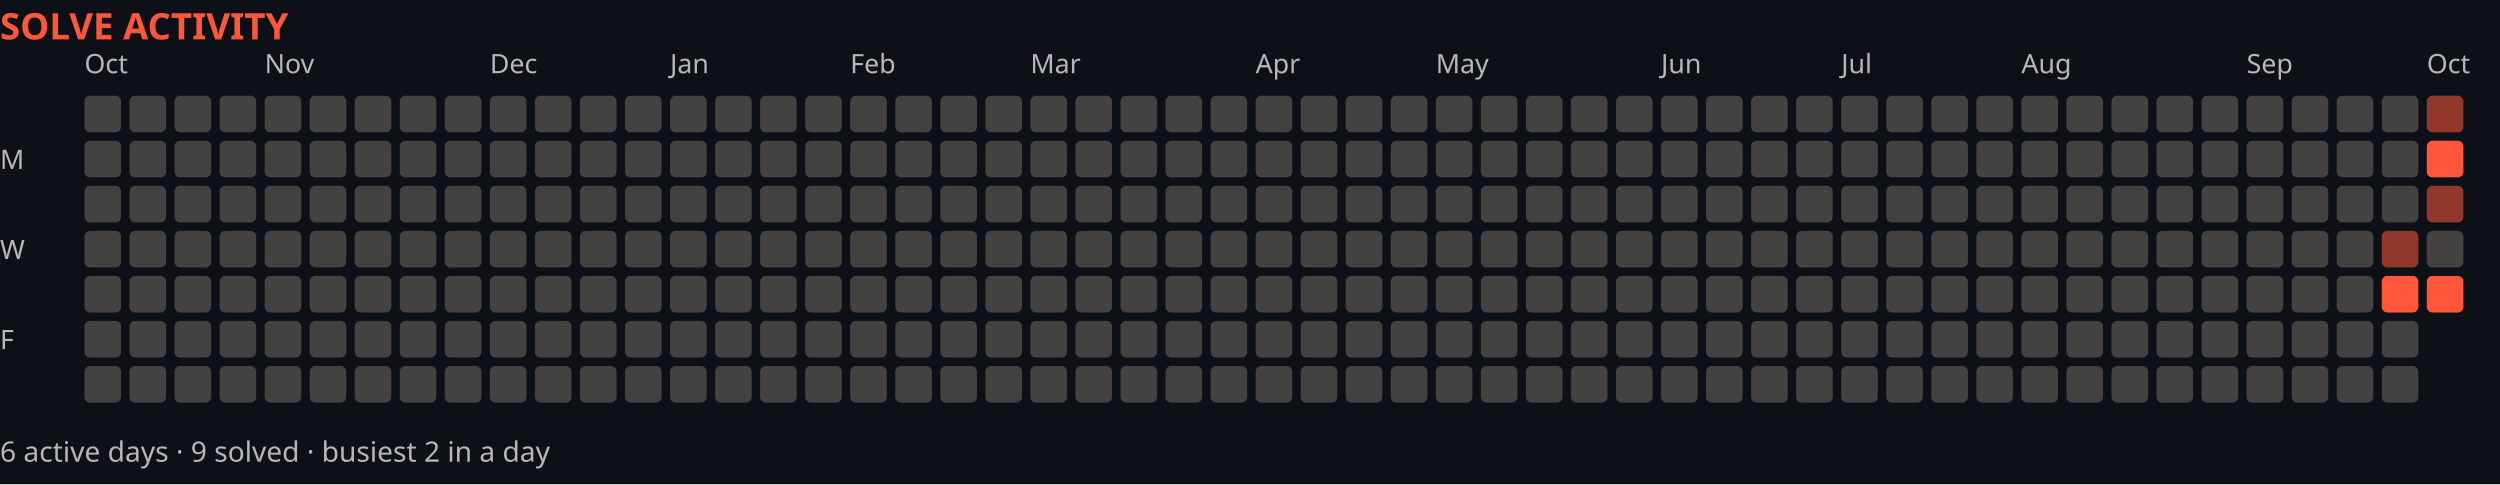
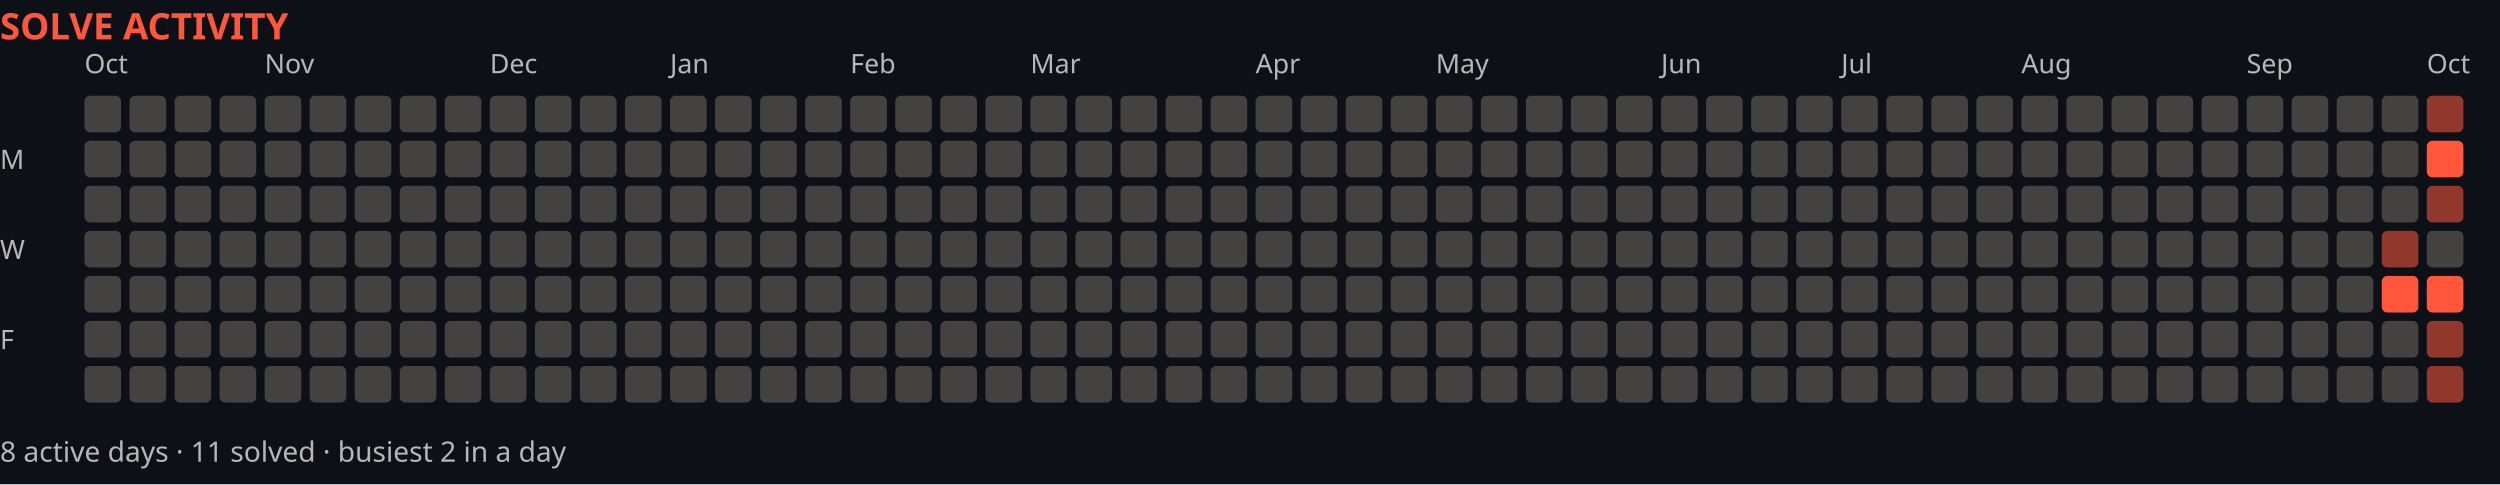
<svg xmlns="http://www.w3.org/2000/svg" width="888" height="172" viewBox="0 0 888 172" role="img" aria-label="Solve activity over the last year">
  <rect width="888" height="172" fill="#0d1117" />
  <text x="0" y="14" font-family="system-ui,sans-serif" font-size="13" font-weight="700" fill="#ff563c">SOLVE ACTIVITY</text>
  <text x="30" y="26" font-family="system-ui,sans-serif" font-size="9.5" fill="#bab6b6">Oct</text>
  <text x="94" y="26" font-family="system-ui,sans-serif" font-size="9.5" fill="#bab6b6">Nov</text>
  <text x="174" y="26" font-family="system-ui,sans-serif" font-size="9.5" fill="#bab6b6">Dec</text>
  <text x="238" y="26" font-family="system-ui,sans-serif" font-size="9.5" fill="#bab6b6">Jan</text>
  <text x="302" y="26" font-family="system-ui,sans-serif" font-size="9.5" fill="#bab6b6">Feb</text>
  <text x="366" y="26" font-family="system-ui,sans-serif" font-size="9.5" fill="#bab6b6">Mar</text>
  <text x="446" y="26" font-family="system-ui,sans-serif" font-size="9.5" fill="#bab6b6">Apr</text>
  <text x="510" y="26" font-family="system-ui,sans-serif" font-size="9.5" fill="#bab6b6">May</text>
  <text x="590" y="26" font-family="system-ui,sans-serif" font-size="9.5" fill="#bab6b6">Jun</text>
  <text x="654" y="26" font-family="system-ui,sans-serif" font-size="9.5" fill="#bab6b6">Jul</text>
  <text x="718" y="26" font-family="system-ui,sans-serif" font-size="9.5" fill="#bab6b6">Aug</text>
  <text x="798" y="26" font-family="system-ui,sans-serif" font-size="9.5" fill="#bab6b6">Sep</text>
  <text x="862" y="26" font-family="system-ui,sans-serif" font-size="9.5" fill="#bab6b6">Oct</text>
  <text x="0" y="60" font-family="system-ui,sans-serif" font-size="9.5" fill="#bab6b6">M</text>
  <text x="0" y="92" font-family="system-ui,sans-serif" font-size="9.5" fill="#bab6b6">W</text>
  <text x="0" y="124" font-family="system-ui,sans-serif" font-size="9.5" fill="#bab6b6">F</text>
  <rect x="30" y="34" width="13" height="13" fill="#444141" rx="2" />
  <rect x="30" y="50" width="13" height="13" fill="#444141" rx="2" />
  <rect x="30" y="66" width="13" height="13" fill="#444141" rx="2" />
  <rect x="30" y="82" width="13" height="13" fill="#444141" rx="2" />
  <rect x="30" y="98" width="13" height="13" fill="#444141" rx="2" />
  <rect x="30" y="114" width="13" height="13" fill="#444141" rx="2" />
  <rect x="30" y="130" width="13" height="13" fill="#444141" rx="2" />
  <rect x="46" y="34" width="13" height="13" fill="#444141" rx="2" />
  <rect x="46" y="50" width="13" height="13" fill="#444141" rx="2" />
  <rect x="46" y="66" width="13" height="13" fill="#444141" rx="2" />
  <rect x="46" y="82" width="13" height="13" fill="#444141" rx="2" />
  <rect x="46" y="98" width="13" height="13" fill="#444141" rx="2" />
  <rect x="46" y="114" width="13" height="13" fill="#444141" rx="2" />
  <rect x="46" y="130" width="13" height="13" fill="#444141" rx="2" />
  <rect x="62" y="34" width="13" height="13" fill="#444141" rx="2" />
  <rect x="62" y="50" width="13" height="13" fill="#444141" rx="2" />
  <rect x="62" y="66" width="13" height="13" fill="#444141" rx="2" />
  <rect x="62" y="82" width="13" height="13" fill="#444141" rx="2" />
  <rect x="62" y="98" width="13" height="13" fill="#444141" rx="2" />
  <rect x="62" y="114" width="13" height="13" fill="#444141" rx="2" />
  <rect x="62" y="130" width="13" height="13" fill="#444141" rx="2" />
  <rect x="78" y="34" width="13" height="13" fill="#444141" rx="2" />
  <rect x="78" y="50" width="13" height="13" fill="#444141" rx="2" />
  <rect x="78" y="66" width="13" height="13" fill="#444141" rx="2" />
  <rect x="78" y="82" width="13" height="13" fill="#444141" rx="2" />
  <rect x="78" y="98" width="13" height="13" fill="#444141" rx="2" />
  <rect x="78" y="114" width="13" height="13" fill="#444141" rx="2" />
  <rect x="78" y="130" width="13" height="13" fill="#444141" rx="2" />
  <rect x="94" y="34" width="13" height="13" fill="#444141" rx="2" />
  <rect x="94" y="50" width="13" height="13" fill="#444141" rx="2" />
  <rect x="94" y="66" width="13" height="13" fill="#444141" rx="2" />
  <rect x="94" y="82" width="13" height="13" fill="#444141" rx="2" />
  <rect x="94" y="98" width="13" height="13" fill="#444141" rx="2" />
  <rect x="94" y="114" width="13" height="13" fill="#444141" rx="2" />
  <rect x="94" y="130" width="13" height="13" fill="#444141" rx="2" />
  <rect x="110" y="34" width="13" height="13" fill="#444141" rx="2" />
  <rect x="110" y="50" width="13" height="13" fill="#444141" rx="2" />
  <rect x="110" y="66" width="13" height="13" fill="#444141" rx="2" />
  <rect x="110" y="82" width="13" height="13" fill="#444141" rx="2" />
  <rect x="110" y="98" width="13" height="13" fill="#444141" rx="2" />
  <rect x="110" y="114" width="13" height="13" fill="#444141" rx="2" />
  <rect x="110" y="130" width="13" height="13" fill="#444141" rx="2" />
  <rect x="126" y="34" width="13" height="13" fill="#444141" rx="2" />
  <rect x="126" y="50" width="13" height="13" fill="#444141" rx="2" />
  <rect x="126" y="66" width="13" height="13" fill="#444141" rx="2" />
  <rect x="126" y="82" width="13" height="13" fill="#444141" rx="2" />
  <rect x="126" y="98" width="13" height="13" fill="#444141" rx="2" />
  <rect x="126" y="114" width="13" height="13" fill="#444141" rx="2" />
  <rect x="126" y="130" width="13" height="13" fill="#444141" rx="2" />
  <rect x="142" y="34" width="13" height="13" fill="#444141" rx="2" />
  <rect x="142" y="50" width="13" height="13" fill="#444141" rx="2" />
  <rect x="142" y="66" width="13" height="13" fill="#444141" rx="2" />
  <rect x="142" y="82" width="13" height="13" fill="#444141" rx="2" />
  <rect x="142" y="98" width="13" height="13" fill="#444141" rx="2" />
  <rect x="142" y="114" width="13" height="13" fill="#444141" rx="2" />
  <rect x="142" y="130" width="13" height="13" fill="#444141" rx="2" />
  <rect x="158" y="34" width="13" height="13" fill="#444141" rx="2" />
  <rect x="158" y="50" width="13" height="13" fill="#444141" rx="2" />
  <rect x="158" y="66" width="13" height="13" fill="#444141" rx="2" />
  <rect x="158" y="82" width="13" height="13" fill="#444141" rx="2" />
  <rect x="158" y="98" width="13" height="13" fill="#444141" rx="2" />
  <rect x="158" y="114" width="13" height="13" fill="#444141" rx="2" />
  <rect x="158" y="130" width="13" height="13" fill="#444141" rx="2" />
  <rect x="174" y="34" width="13" height="13" fill="#444141" rx="2" />
  <rect x="174" y="50" width="13" height="13" fill="#444141" rx="2" />
  <rect x="174" y="66" width="13" height="13" fill="#444141" rx="2" />
  <rect x="174" y="82" width="13" height="13" fill="#444141" rx="2" />
  <rect x="174" y="98" width="13" height="13" fill="#444141" rx="2" />
  <rect x="174" y="114" width="13" height="13" fill="#444141" rx="2" />
  <rect x="174" y="130" width="13" height="13" fill="#444141" rx="2" />
  <rect x="190" y="34" width="13" height="13" fill="#444141" rx="2" />
  <rect x="190" y="50" width="13" height="13" fill="#444141" rx="2" />
  <rect x="190" y="66" width="13" height="13" fill="#444141" rx="2" />
  <rect x="190" y="82" width="13" height="13" fill="#444141" rx="2" />
  <rect x="190" y="98" width="13" height="13" fill="#444141" rx="2" />
  <rect x="190" y="114" width="13" height="13" fill="#444141" rx="2" />
  <rect x="190" y="130" width="13" height="13" fill="#444141" rx="2" />
  <rect x="206" y="34" width="13" height="13" fill="#444141" rx="2" />
  <rect x="206" y="50" width="13" height="13" fill="#444141" rx="2" />
  <rect x="206" y="66" width="13" height="13" fill="#444141" rx="2" />
  <rect x="206" y="82" width="13" height="13" fill="#444141" rx="2" />
  <rect x="206" y="98" width="13" height="13" fill="#444141" rx="2" />
  <rect x="206" y="114" width="13" height="13" fill="#444141" rx="2" />
  <rect x="206" y="130" width="13" height="13" fill="#444141" rx="2" />
  <rect x="222" y="34" width="13" height="13" fill="#444141" rx="2" />
  <rect x="222" y="50" width="13" height="13" fill="#444141" rx="2" />
  <rect x="222" y="66" width="13" height="13" fill="#444141" rx="2" />
  <rect x="222" y="82" width="13" height="13" fill="#444141" rx="2" />
  <rect x="222" y="98" width="13" height="13" fill="#444141" rx="2" />
  <rect x="222" y="114" width="13" height="13" fill="#444141" rx="2" />
  <rect x="222" y="130" width="13" height="13" fill="#444141" rx="2" />
  <rect x="238" y="34" width="13" height="13" fill="#444141" rx="2" />
  <rect x="238" y="50" width="13" height="13" fill="#444141" rx="2" />
  <rect x="238" y="66" width="13" height="13" fill="#444141" rx="2" />
  <rect x="238" y="82" width="13" height="13" fill="#444141" rx="2" />
  <rect x="238" y="98" width="13" height="13" fill="#444141" rx="2" />
  <rect x="238" y="114" width="13" height="13" fill="#444141" rx="2" />
  <rect x="238" y="130" width="13" height="13" fill="#444141" rx="2" />
  <rect x="254" y="34" width="13" height="13" fill="#444141" rx="2" />
  <rect x="254" y="50" width="13" height="13" fill="#444141" rx="2" />
  <rect x="254" y="66" width="13" height="13" fill="#444141" rx="2" />
  <rect x="254" y="82" width="13" height="13" fill="#444141" rx="2" />
  <rect x="254" y="98" width="13" height="13" fill="#444141" rx="2" />
  <rect x="254" y="114" width="13" height="13" fill="#444141" rx="2" />
  <rect x="254" y="130" width="13" height="13" fill="#444141" rx="2" />
  <rect x="270" y="34" width="13" height="13" fill="#444141" rx="2" />
  <rect x="270" y="50" width="13" height="13" fill="#444141" rx="2" />
  <rect x="270" y="66" width="13" height="13" fill="#444141" rx="2" />
  <rect x="270" y="82" width="13" height="13" fill="#444141" rx="2" />
  <rect x="270" y="98" width="13" height="13" fill="#444141" rx="2" />
  <rect x="270" y="114" width="13" height="13" fill="#444141" rx="2" />
  <rect x="270" y="130" width="13" height="13" fill="#444141" rx="2" />
  <rect x="286" y="34" width="13" height="13" fill="#444141" rx="2" />
  <rect x="286" y="50" width="13" height="13" fill="#444141" rx="2" />
  <rect x="286" y="66" width="13" height="13" fill="#444141" rx="2" />
  <rect x="286" y="82" width="13" height="13" fill="#444141" rx="2" />
  <rect x="286" y="98" width="13" height="13" fill="#444141" rx="2" />
  <rect x="286" y="114" width="13" height="13" fill="#444141" rx="2" />
  <rect x="286" y="130" width="13" height="13" fill="#444141" rx="2" />
  <rect x="302" y="34" width="13" height="13" fill="#444141" rx="2" />
  <rect x="302" y="50" width="13" height="13" fill="#444141" rx="2" />
  <rect x="302" y="66" width="13" height="13" fill="#444141" rx="2" />
  <rect x="302" y="82" width="13" height="13" fill="#444141" rx="2" />
  <rect x="302" y="98" width="13" height="13" fill="#444141" rx="2" />
  <rect x="302" y="114" width="13" height="13" fill="#444141" rx="2" />
  <rect x="302" y="130" width="13" height="13" fill="#444141" rx="2" />
  <rect x="318" y="34" width="13" height="13" fill="#444141" rx="2" />
  <rect x="318" y="50" width="13" height="13" fill="#444141" rx="2" />
  <rect x="318" y="66" width="13" height="13" fill="#444141" rx="2" />
  <rect x="318" y="82" width="13" height="13" fill="#444141" rx="2" />
  <rect x="318" y="98" width="13" height="13" fill="#444141" rx="2" />
  <rect x="318" y="114" width="13" height="13" fill="#444141" rx="2" />
  <rect x="318" y="130" width="13" height="13" fill="#444141" rx="2" />
  <rect x="334" y="34" width="13" height="13" fill="#444141" rx="2" />
  <rect x="334" y="50" width="13" height="13" fill="#444141" rx="2" />
  <rect x="334" y="66" width="13" height="13" fill="#444141" rx="2" />
  <rect x="334" y="82" width="13" height="13" fill="#444141" rx="2" />
  <rect x="334" y="98" width="13" height="13" fill="#444141" rx="2" />
  <rect x="334" y="114" width="13" height="13" fill="#444141" rx="2" />
  <rect x="334" y="130" width="13" height="13" fill="#444141" rx="2" />
  <rect x="350" y="34" width="13" height="13" fill="#444141" rx="2" />
  <rect x="350" y="50" width="13" height="13" fill="#444141" rx="2" />
  <rect x="350" y="66" width="13" height="13" fill="#444141" rx="2" />
  <rect x="350" y="82" width="13" height="13" fill="#444141" rx="2" />
  <rect x="350" y="98" width="13" height="13" fill="#444141" rx="2" />
  <rect x="350" y="114" width="13" height="13" fill="#444141" rx="2" />
  <rect x="350" y="130" width="13" height="13" fill="#444141" rx="2" />
  <rect x="366" y="34" width="13" height="13" fill="#444141" rx="2" />
  <rect x="366" y="50" width="13" height="13" fill="#444141" rx="2" />
  <rect x="366" y="66" width="13" height="13" fill="#444141" rx="2" />
  <rect x="366" y="82" width="13" height="13" fill="#444141" rx="2" />
  <rect x="366" y="98" width="13" height="13" fill="#444141" rx="2" />
  <rect x="366" y="114" width="13" height="13" fill="#444141" rx="2" />
  <rect x="366" y="130" width="13" height="13" fill="#444141" rx="2" />
  <rect x="382" y="34" width="13" height="13" fill="#444141" rx="2" />
  <rect x="382" y="50" width="13" height="13" fill="#444141" rx="2" />
  <rect x="382" y="66" width="13" height="13" fill="#444141" rx="2" />
  <rect x="382" y="82" width="13" height="13" fill="#444141" rx="2" />
  <rect x="382" y="98" width="13" height="13" fill="#444141" rx="2" />
  <rect x="382" y="114" width="13" height="13" fill="#444141" rx="2" />
  <rect x="382" y="130" width="13" height="13" fill="#444141" rx="2" />
  <rect x="398" y="34" width="13" height="13" fill="#444141" rx="2" />
  <rect x="398" y="50" width="13" height="13" fill="#444141" rx="2" />
  <rect x="398" y="66" width="13" height="13" fill="#444141" rx="2" />
  <rect x="398" y="82" width="13" height="13" fill="#444141" rx="2" />
  <rect x="398" y="98" width="13" height="13" fill="#444141" rx="2" />
  <rect x="398" y="114" width="13" height="13" fill="#444141" rx="2" />
  <rect x="398" y="130" width="13" height="13" fill="#444141" rx="2" />
  <rect x="414" y="34" width="13" height="13" fill="#444141" rx="2" />
  <rect x="414" y="50" width="13" height="13" fill="#444141" rx="2" />
  <rect x="414" y="66" width="13" height="13" fill="#444141" rx="2" />
  <rect x="414" y="82" width="13" height="13" fill="#444141" rx="2" />
  <rect x="414" y="98" width="13" height="13" fill="#444141" rx="2" />
  <rect x="414" y="114" width="13" height="13" fill="#444141" rx="2" />
  <rect x="414" y="130" width="13" height="13" fill="#444141" rx="2" />
  <rect x="430" y="34" width="13" height="13" fill="#444141" rx="2" />
  <rect x="430" y="50" width="13" height="13" fill="#444141" rx="2" />
  <rect x="430" y="66" width="13" height="13" fill="#444141" rx="2" />
  <rect x="430" y="82" width="13" height="13" fill="#444141" rx="2" />
  <rect x="430" y="98" width="13" height="13" fill="#444141" rx="2" />
  <rect x="430" y="114" width="13" height="13" fill="#444141" rx="2" />
  <rect x="430" y="130" width="13" height="13" fill="#444141" rx="2" />
  <rect x="446" y="34" width="13" height="13" fill="#444141" rx="2" />
  <rect x="446" y="50" width="13" height="13" fill="#444141" rx="2" />
  <rect x="446" y="66" width="13" height="13" fill="#444141" rx="2" />
  <rect x="446" y="82" width="13" height="13" fill="#444141" rx="2" />
  <rect x="446" y="98" width="13" height="13" fill="#444141" rx="2" />
  <rect x="446" y="114" width="13" height="13" fill="#444141" rx="2" />
  <rect x="446" y="130" width="13" height="13" fill="#444141" rx="2" />
  <rect x="462" y="34" width="13" height="13" fill="#444141" rx="2" />
  <rect x="462" y="50" width="13" height="13" fill="#444141" rx="2" />
  <rect x="462" y="66" width="13" height="13" fill="#444141" rx="2" />
  <rect x="462" y="82" width="13" height="13" fill="#444141" rx="2" />
  <rect x="462" y="98" width="13" height="13" fill="#444141" rx="2" />
  <rect x="462" y="114" width="13" height="13" fill="#444141" rx="2" />
  <rect x="462" y="130" width="13" height="13" fill="#444141" rx="2" />
  <rect x="478" y="34" width="13" height="13" fill="#444141" rx="2" />
  <rect x="478" y="50" width="13" height="13" fill="#444141" rx="2" />
  <rect x="478" y="66" width="13" height="13" fill="#444141" rx="2" />
  <rect x="478" y="82" width="13" height="13" fill="#444141" rx="2" />
  <rect x="478" y="98" width="13" height="13" fill="#444141" rx="2" />
  <rect x="478" y="114" width="13" height="13" fill="#444141" rx="2" />
  <rect x="478" y="130" width="13" height="13" fill="#444141" rx="2" />
  <rect x="494" y="34" width="13" height="13" fill="#444141" rx="2" />
  <rect x="494" y="50" width="13" height="13" fill="#444141" rx="2" />
  <rect x="494" y="66" width="13" height="13" fill="#444141" rx="2" />
  <rect x="494" y="82" width="13" height="13" fill="#444141" rx="2" />
  <rect x="494" y="98" width="13" height="13" fill="#444141" rx="2" />
  <rect x="494" y="114" width="13" height="13" fill="#444141" rx="2" />
  <rect x="494" y="130" width="13" height="13" fill="#444141" rx="2" />
  <rect x="510" y="34" width="13" height="13" fill="#444141" rx="2" />
  <rect x="510" y="50" width="13" height="13" fill="#444141" rx="2" />
  <rect x="510" y="66" width="13" height="13" fill="#444141" rx="2" />
  <rect x="510" y="82" width="13" height="13" fill="#444141" rx="2" />
  <rect x="510" y="98" width="13" height="13" fill="#444141" rx="2" />
  <rect x="510" y="114" width="13" height="13" fill="#444141" rx="2" />
  <rect x="510" y="130" width="13" height="13" fill="#444141" rx="2" />
  <rect x="526" y="34" width="13" height="13" fill="#444141" rx="2" />
  <rect x="526" y="50" width="13" height="13" fill="#444141" rx="2" />
  <rect x="526" y="66" width="13" height="13" fill="#444141" rx="2" />
  <rect x="526" y="82" width="13" height="13" fill="#444141" rx="2" />
  <rect x="526" y="98" width="13" height="13" fill="#444141" rx="2" />
  <rect x="526" y="114" width="13" height="13" fill="#444141" rx="2" />
  <rect x="526" y="130" width="13" height="13" fill="#444141" rx="2" />
  <rect x="542" y="34" width="13" height="13" fill="#444141" rx="2" />
  <rect x="542" y="50" width="13" height="13" fill="#444141" rx="2" />
  <rect x="542" y="66" width="13" height="13" fill="#444141" rx="2" />
  <rect x="542" y="82" width="13" height="13" fill="#444141" rx="2" />
  <rect x="542" y="98" width="13" height="13" fill="#444141" rx="2" />
  <rect x="542" y="114" width="13" height="13" fill="#444141" rx="2" />
  <rect x="542" y="130" width="13" height="13" fill="#444141" rx="2" />
  <rect x="558" y="34" width="13" height="13" fill="#444141" rx="2" />
  <rect x="558" y="50" width="13" height="13" fill="#444141" rx="2" />
  <rect x="558" y="66" width="13" height="13" fill="#444141" rx="2" />
  <rect x="558" y="82" width="13" height="13" fill="#444141" rx="2" />
  <rect x="558" y="98" width="13" height="13" fill="#444141" rx="2" />
  <rect x="558" y="114" width="13" height="13" fill="#444141" rx="2" />
  <rect x="558" y="130" width="13" height="13" fill="#444141" rx="2" />
  <rect x="574" y="34" width="13" height="13" fill="#444141" rx="2" />
  <rect x="574" y="50" width="13" height="13" fill="#444141" rx="2" />
  <rect x="574" y="66" width="13" height="13" fill="#444141" rx="2" />
  <rect x="574" y="82" width="13" height="13" fill="#444141" rx="2" />
  <rect x="574" y="98" width="13" height="13" fill="#444141" rx="2" />
  <rect x="574" y="114" width="13" height="13" fill="#444141" rx="2" />
  <rect x="574" y="130" width="13" height="13" fill="#444141" rx="2" />
  <rect x="590" y="34" width="13" height="13" fill="#444141" rx="2" />
  <rect x="590" y="50" width="13" height="13" fill="#444141" rx="2" />
  <rect x="590" y="66" width="13" height="13" fill="#444141" rx="2" />
  <rect x="590" y="82" width="13" height="13" fill="#444141" rx="2" />
  <rect x="590" y="98" width="13" height="13" fill="#444141" rx="2" />
  <rect x="590" y="114" width="13" height="13" fill="#444141" rx="2" />
  <rect x="590" y="130" width="13" height="13" fill="#444141" rx="2" />
  <rect x="606" y="34" width="13" height="13" fill="#444141" rx="2" />
  <rect x="606" y="50" width="13" height="13" fill="#444141" rx="2" />
  <rect x="606" y="66" width="13" height="13" fill="#444141" rx="2" />
  <rect x="606" y="82" width="13" height="13" fill="#444141" rx="2" />
  <rect x="606" y="98" width="13" height="13" fill="#444141" rx="2" />
  <rect x="606" y="114" width="13" height="13" fill="#444141" rx="2" />
  <rect x="606" y="130" width="13" height="13" fill="#444141" rx="2" />
  <rect x="622" y="34" width="13" height="13" fill="#444141" rx="2" />
  <rect x="622" y="50" width="13" height="13" fill="#444141" rx="2" />
  <rect x="622" y="66" width="13" height="13" fill="#444141" rx="2" />
  <rect x="622" y="82" width="13" height="13" fill="#444141" rx="2" />
  <rect x="622" y="98" width="13" height="13" fill="#444141" rx="2" />
  <rect x="622" y="114" width="13" height="13" fill="#444141" rx="2" />
  <rect x="622" y="130" width="13" height="13" fill="#444141" rx="2" />
  <rect x="638" y="34" width="13" height="13" fill="#444141" rx="2" />
  <rect x="638" y="50" width="13" height="13" fill="#444141" rx="2" />
  <rect x="638" y="66" width="13" height="13" fill="#444141" rx="2" />
  <rect x="638" y="82" width="13" height="13" fill="#444141" rx="2" />
  <rect x="638" y="98" width="13" height="13" fill="#444141" rx="2" />
  <rect x="638" y="114" width="13" height="13" fill="#444141" rx="2" />
  <rect x="638" y="130" width="13" height="13" fill="#444141" rx="2" />
  <rect x="654" y="34" width="13" height="13" fill="#444141" rx="2" />
  <rect x="654" y="50" width="13" height="13" fill="#444141" rx="2" />
  <rect x="654" y="66" width="13" height="13" fill="#444141" rx="2" />
  <rect x="654" y="82" width="13" height="13" fill="#444141" rx="2" />
  <rect x="654" y="98" width="13" height="13" fill="#444141" rx="2" />
  <rect x="654" y="114" width="13" height="13" fill="#444141" rx="2" />
  <rect x="654" y="130" width="13" height="13" fill="#444141" rx="2" />
  <rect x="670" y="34" width="13" height="13" fill="#444141" rx="2" />
  <rect x="670" y="50" width="13" height="13" fill="#444141" rx="2" />
  <rect x="670" y="66" width="13" height="13" fill="#444141" rx="2" />
  <rect x="670" y="82" width="13" height="13" fill="#444141" rx="2" />
  <rect x="670" y="98" width="13" height="13" fill="#444141" rx="2" />
  <rect x="670" y="114" width="13" height="13" fill="#444141" rx="2" />
  <rect x="670" y="130" width="13" height="13" fill="#444141" rx="2" />
  <rect x="686" y="34" width="13" height="13" fill="#444141" rx="2" />
  <rect x="686" y="50" width="13" height="13" fill="#444141" rx="2" />
  <rect x="686" y="66" width="13" height="13" fill="#444141" rx="2" />
  <rect x="686" y="82" width="13" height="13" fill="#444141" rx="2" />
  <rect x="686" y="98" width="13" height="13" fill="#444141" rx="2" />
  <rect x="686" y="114" width="13" height="13" fill="#444141" rx="2" />
  <rect x="686" y="130" width="13" height="13" fill="#444141" rx="2" />
  <rect x="702" y="34" width="13" height="13" fill="#444141" rx="2" />
  <rect x="702" y="50" width="13" height="13" fill="#444141" rx="2" />
  <rect x="702" y="66" width="13" height="13" fill="#444141" rx="2" />
  <rect x="702" y="82" width="13" height="13" fill="#444141" rx="2" />
  <rect x="702" y="98" width="13" height="13" fill="#444141" rx="2" />
  <rect x="702" y="114" width="13" height="13" fill="#444141" rx="2" />
  <rect x="702" y="130" width="13" height="13" fill="#444141" rx="2" />
  <rect x="718" y="34" width="13" height="13" fill="#444141" rx="2" />
  <rect x="718" y="50" width="13" height="13" fill="#444141" rx="2" />
  <rect x="718" y="66" width="13" height="13" fill="#444141" rx="2" />
  <rect x="718" y="82" width="13" height="13" fill="#444141" rx="2" />
  <rect x="718" y="98" width="13" height="13" fill="#444141" rx="2" />
  <rect x="718" y="114" width="13" height="13" fill="#444141" rx="2" />
  <rect x="718" y="130" width="13" height="13" fill="#444141" rx="2" />
  <rect x="734" y="34" width="13" height="13" fill="#444141" rx="2" />
  <rect x="734" y="50" width="13" height="13" fill="#444141" rx="2" />
  <rect x="734" y="66" width="13" height="13" fill="#444141" rx="2" />
  <rect x="734" y="82" width="13" height="13" fill="#444141" rx="2" />
  <rect x="734" y="98" width="13" height="13" fill="#444141" rx="2" />
  <rect x="734" y="114" width="13" height="13" fill="#444141" rx="2" />
  <rect x="734" y="130" width="13" height="13" fill="#444141" rx="2" />
  <rect x="750" y="34" width="13" height="13" fill="#444141" rx="2" />
  <rect x="750" y="50" width="13" height="13" fill="#444141" rx="2" />
  <rect x="750" y="66" width="13" height="13" fill="#444141" rx="2" />
  <rect x="750" y="82" width="13" height="13" fill="#444141" rx="2" />
  <rect x="750" y="98" width="13" height="13" fill="#444141" rx="2" />
  <rect x="750" y="114" width="13" height="13" fill="#444141" rx="2" />
  <rect x="750" y="130" width="13" height="13" fill="#444141" rx="2" />
  <rect x="766" y="34" width="13" height="13" fill="#444141" rx="2" />
  <rect x="766" y="50" width="13" height="13" fill="#444141" rx="2" />
  <rect x="766" y="66" width="13" height="13" fill="#444141" rx="2" />
  <rect x="766" y="82" width="13" height="13" fill="#444141" rx="2" />
  <rect x="766" y="98" width="13" height="13" fill="#444141" rx="2" />
  <rect x="766" y="114" width="13" height="13" fill="#444141" rx="2" />
  <rect x="766" y="130" width="13" height="13" fill="#444141" rx="2" />
  <rect x="782" y="34" width="13" height="13" fill="#444141" rx="2" />
  <rect x="782" y="50" width="13" height="13" fill="#444141" rx="2" />
  <rect x="782" y="66" width="13" height="13" fill="#444141" rx="2" />
  <rect x="782" y="82" width="13" height="13" fill="#444141" rx="2" />
  <rect x="782" y="98" width="13" height="13" fill="#444141" rx="2" />
  <rect x="782" y="114" width="13" height="13" fill="#444141" rx="2" />
  <rect x="782" y="130" width="13" height="13" fill="#444141" rx="2" />
  <rect x="798" y="34" width="13" height="13" fill="#444141" rx="2" />
  <rect x="798" y="50" width="13" height="13" fill="#444141" rx="2" />
  <rect x="798" y="66" width="13" height="13" fill="#444141" rx="2" />
  <rect x="798" y="82" width="13" height="13" fill="#444141" rx="2" />
  <rect x="798" y="98" width="13" height="13" fill="#444141" rx="2" />
  <rect x="798" y="114" width="13" height="13" fill="#444141" rx="2" />
  <rect x="798" y="130" width="13" height="13" fill="#444141" rx="2" />
  <rect x="814" y="34" width="13" height="13" fill="#444141" rx="2" />
  <rect x="814" y="50" width="13" height="13" fill="#444141" rx="2" />
  <rect x="814" y="66" width="13" height="13" fill="#444141" rx="2" />
  <rect x="814" y="82" width="13" height="13" fill="#444141" rx="2" />
  <rect x="814" y="98" width="13" height="13" fill="#444141" rx="2" />
  <rect x="814" y="114" width="13" height="13" fill="#444141" rx="2" />
  <rect x="814" y="130" width="13" height="13" fill="#444141" rx="2" />
  <rect x="830" y="34" width="13" height="13" fill="#444141" rx="2" />
  <rect x="830" y="50" width="13" height="13" fill="#444141" rx="2" />
  <rect x="830" y="66" width="13" height="13" fill="#444141" rx="2" />
  <rect x="830" y="82" width="13" height="13" fill="#444141" rx="2" />
  <rect x="830" y="98" width="13" height="13" fill="#444141" rx="2" />
  <rect x="830" y="114" width="13" height="13" fill="#444141" rx="2" />
  <rect x="830" y="130" width="13" height="13" fill="#444141" rx="2" />
  <rect x="846" y="34" width="13" height="13" fill="#444141" rx="2" />
  <rect x="846" y="50" width="13" height="13" fill="#444141" rx="2" />
  <rect x="846" y="66" width="13" height="13" fill="#444141" rx="2" />
  <rect x="846" y="82" width="13" height="13" fill="#ff563c8c" rx="2" />
  <rect x="846" y="98" width="13" height="13" fill="#ff563c" rx="2" />
  <rect x="846" y="114" width="13" height="13" fill="#444141" rx="2" />
  <rect x="846" y="130" width="13" height="13" fill="#444141" rx="2" />
  <rect x="862" y="34" width="13" height="13" fill="#ff563c8c" rx="2" />
  <rect x="862" y="50" width="13" height="13" fill="#ff563c" rx="2" />
  <rect x="862" y="66" width="13" height="13" fill="#ff563c8c" rx="2" />
  <rect x="862" y="82" width="13" height="13" fill="#444141" rx="2" />
  <rect x="862" y="98" width="13" height="13" fill="#ff563c" rx="2" />
-   <text x="0" y="164" font-family="system-ui,sans-serif" font-size="10" fill="#bab6b6">6 active days · 9 solved · busiest 2 in a day</text>
+   <rect x="862" y="114" width="13" height="13" fill="#ff563c8c" rx="2" />
+   <rect x="862" y="130" width="13" height="13" fill="#ff563c8c" rx="2" />
+   <text x="0" y="164" font-family="system-ui,sans-serif" font-size="10" fill="#bab6b6">8 active days · 11 solved · busiest 2 in a day</text>
</svg>
